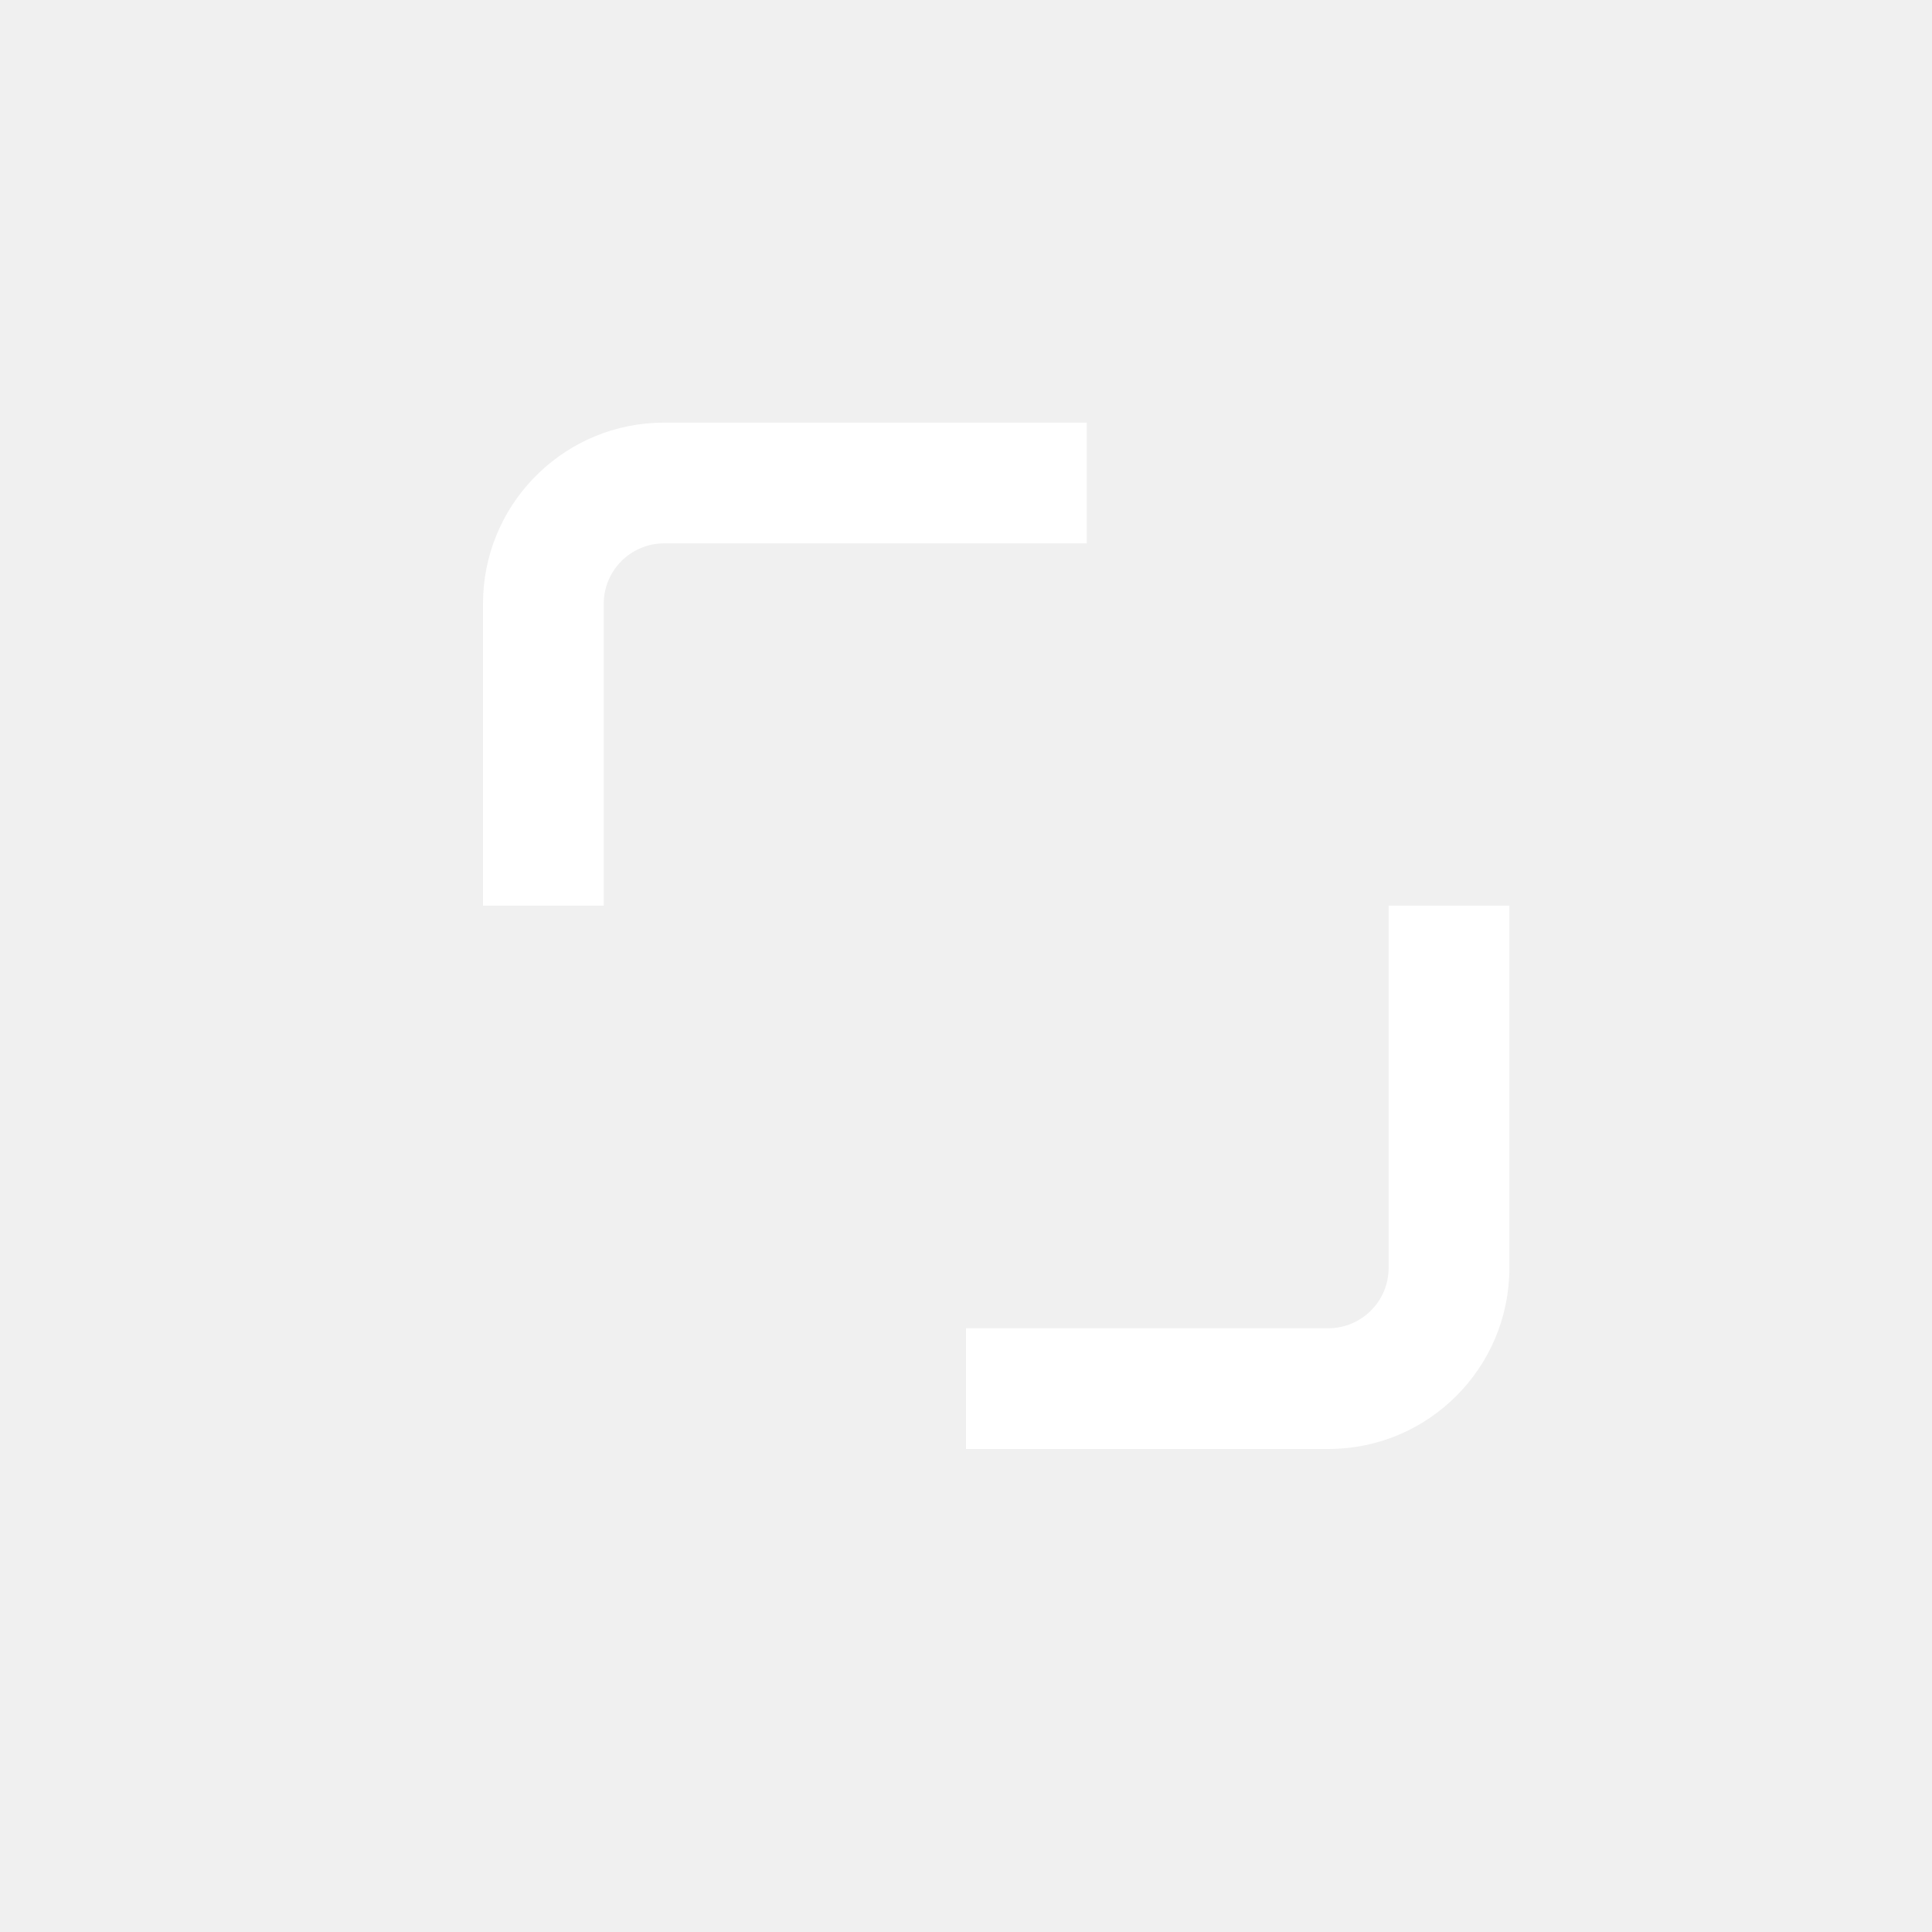
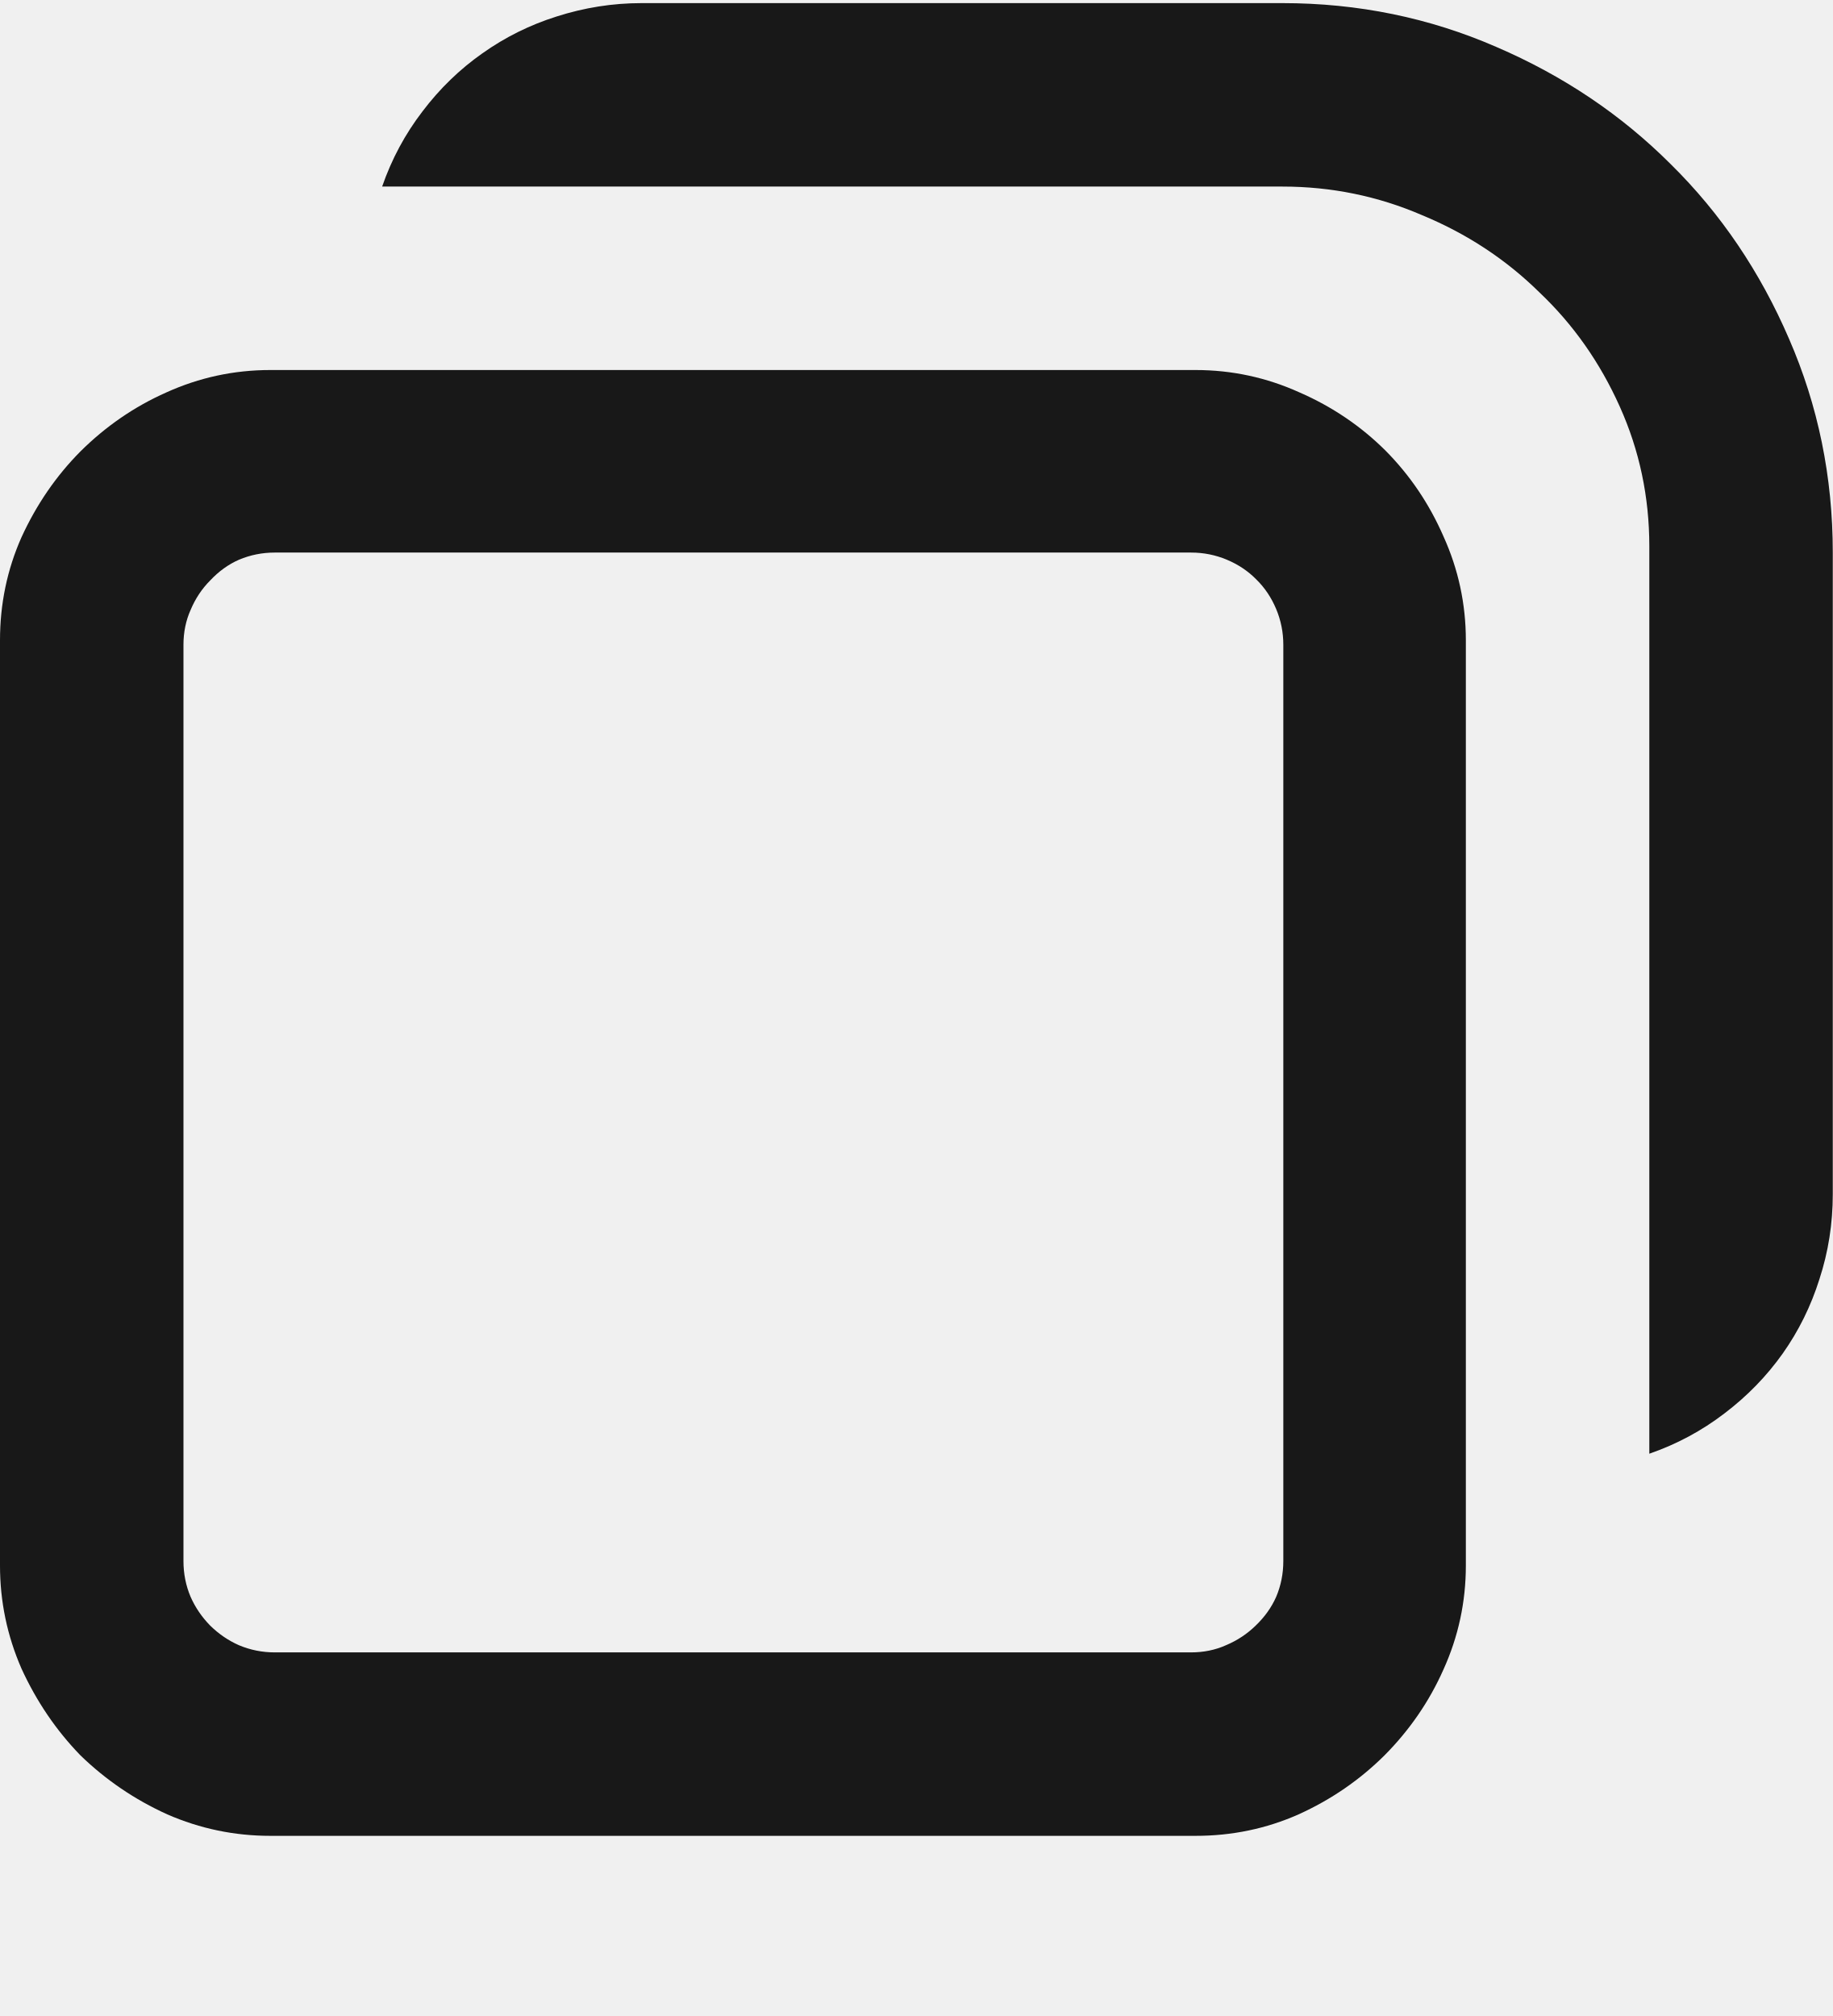
- <svg xmlns="http://www.w3.org/2000/svg" width="32" height="32" viewBox="0 0 32 32" fill="none">
-   <path d="M8 10C8 8.395 9.261 7.084 10.846 7.004L11 7L18 7V9L11 9C10.448 9 10 9.448 10 10L10 15L8 15L8 10Z" fill="white" />
-   <path d="M16 22L22 22C22.552 22 23 21.552 23 21L23 15H25V21C25 22.657 23.657 24 22 24L16 24L16 22Z" fill="white" />
+ <svg xmlns="http://www.w3.org/2000/svg" width="10" height="11" viewBox="0 0 10 11" fill="none">
+   <path d="M8.999 2.981C8.999 2.711 8.945 2.457 8.838 2.219C8.73 1.978 8.584 1.77 8.398 1.594C8.216 1.415 8.003 1.275 7.759 1.174C7.518 1.07 7.264 1.018 6.997 1.018H2.085C2.137 0.868 2.21 0.732 2.305 0.608C2.399 0.484 2.508 0.378 2.632 0.291C2.756 0.203 2.891 0.136 3.037 0.09C3.187 0.042 3.341 0.017 3.501 0.017H6.997C7.41 0.017 7.799 0.097 8.164 0.256C8.529 0.413 8.846 0.626 9.116 0.896C9.39 1.166 9.604 1.484 9.761 1.848C9.92 2.213 10 2.602 10 3.015V6.516C10 6.676 9.976 6.83 9.927 6.98C9.881 7.126 9.814 7.262 9.727 7.385C9.639 7.509 9.533 7.618 9.409 7.712C9.285 7.807 9.149 7.88 8.999 7.932V2.981ZM1.475 10.017C1.279 10.017 1.092 9.978 0.913 9.9C0.734 9.819 0.576 9.711 0.439 9.578C0.306 9.441 0.199 9.283 0.117 9.104C0.039 8.925 0 8.738 0 8.542V3.494C0 3.295 0.039 3.108 0.117 2.932C0.199 2.753 0.306 2.597 0.439 2.463C0.576 2.327 0.732 2.219 0.908 2.141C1.087 2.06 1.276 2.019 1.475 2.019H6.523C6.722 2.019 6.911 2.06 7.09 2.141C7.269 2.219 7.425 2.325 7.559 2.458C7.692 2.592 7.798 2.748 7.876 2.927C7.957 3.106 7.998 3.295 7.998 3.494V8.542C7.998 8.741 7.957 8.93 7.876 9.109C7.798 9.285 7.69 9.441 7.554 9.578C7.42 9.711 7.264 9.819 7.085 9.9C6.909 9.978 6.722 10.017 6.523 10.017H1.475ZM6.499 9.016C6.567 9.016 6.631 9.003 6.689 8.977C6.751 8.951 6.805 8.915 6.851 8.87C6.899 8.824 6.937 8.772 6.963 8.713C6.989 8.652 7.002 8.586 7.002 8.518V3.518C7.002 3.45 6.989 3.385 6.963 3.323C6.937 3.261 6.901 3.207 6.855 3.162C6.81 3.116 6.756 3.08 6.694 3.054C6.632 3.028 6.567 3.015 6.499 3.015H1.499C1.431 3.015 1.366 3.028 1.304 3.054C1.245 3.08 1.193 3.118 1.147 3.167C1.102 3.212 1.066 3.266 1.04 3.328C1.014 3.386 1.001 3.45 1.001 3.518V8.518C1.001 8.586 1.014 8.652 1.04 8.713C1.066 8.772 1.102 8.824 1.147 8.87C1.193 8.915 1.245 8.951 1.304 8.977C1.366 9.003 1.431 9.016 1.499 9.016H6.499Z" fill="currentColor" fill-opacity="0.896" />
</svg>
